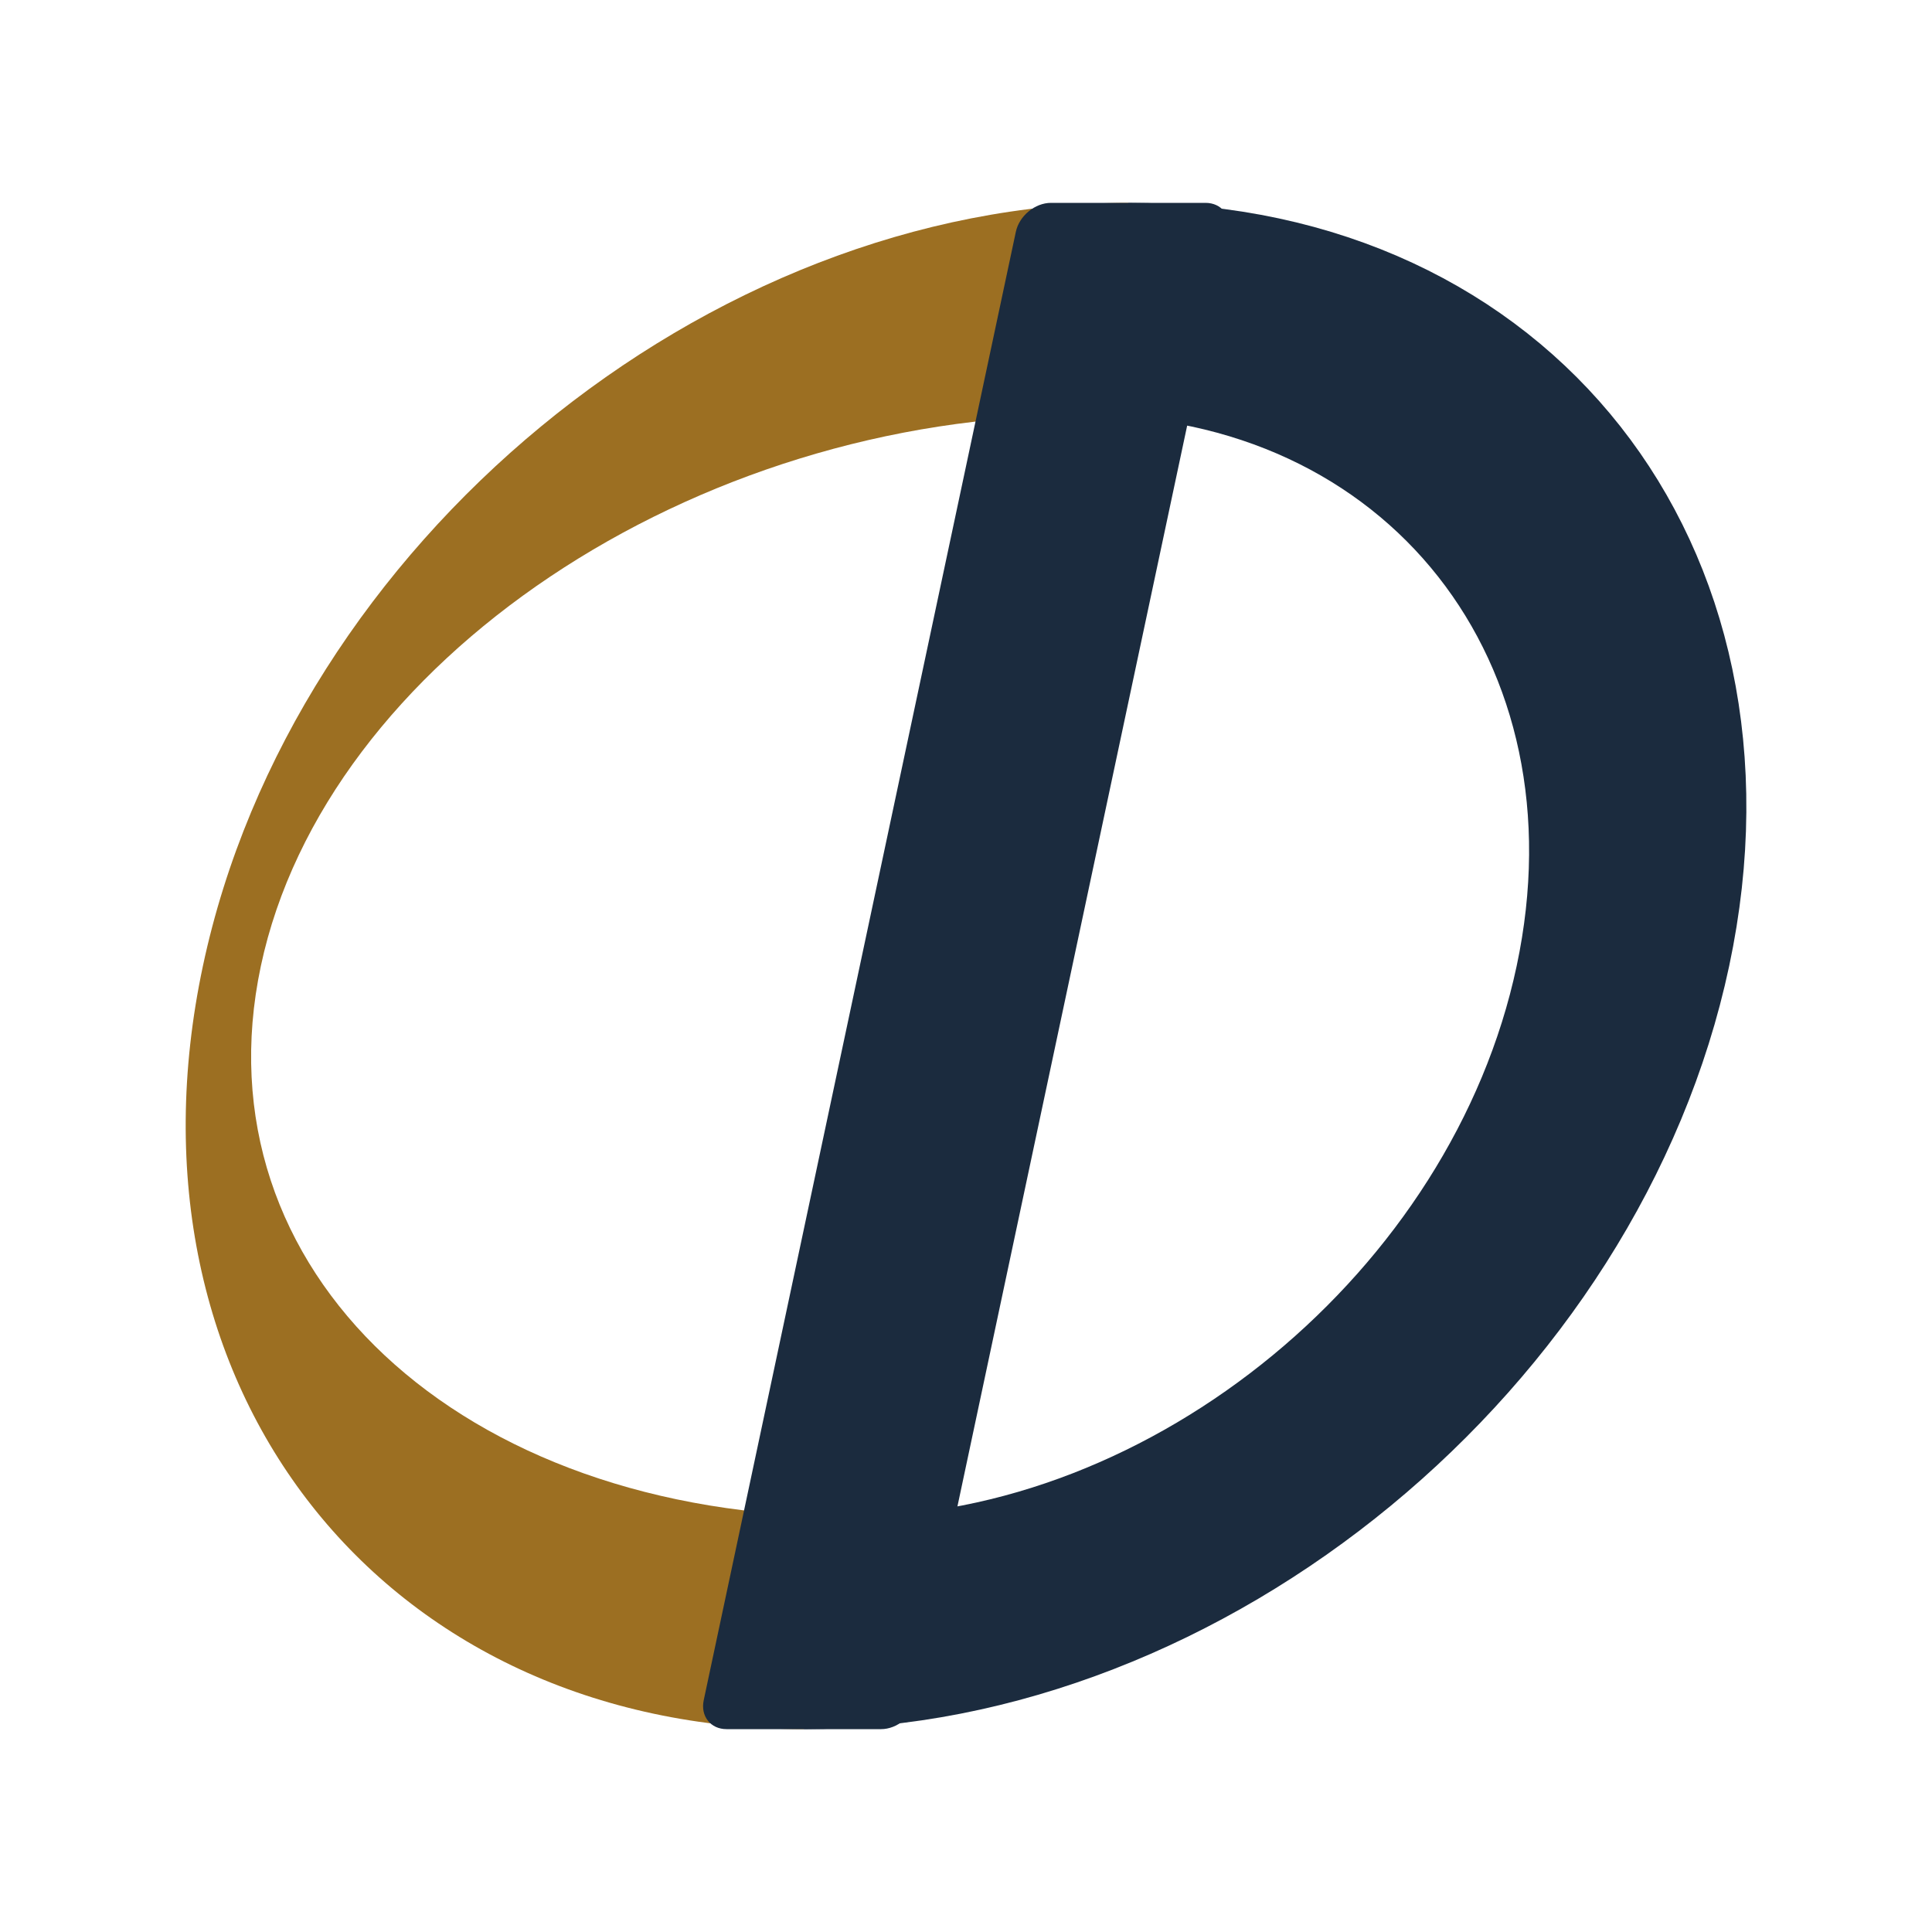
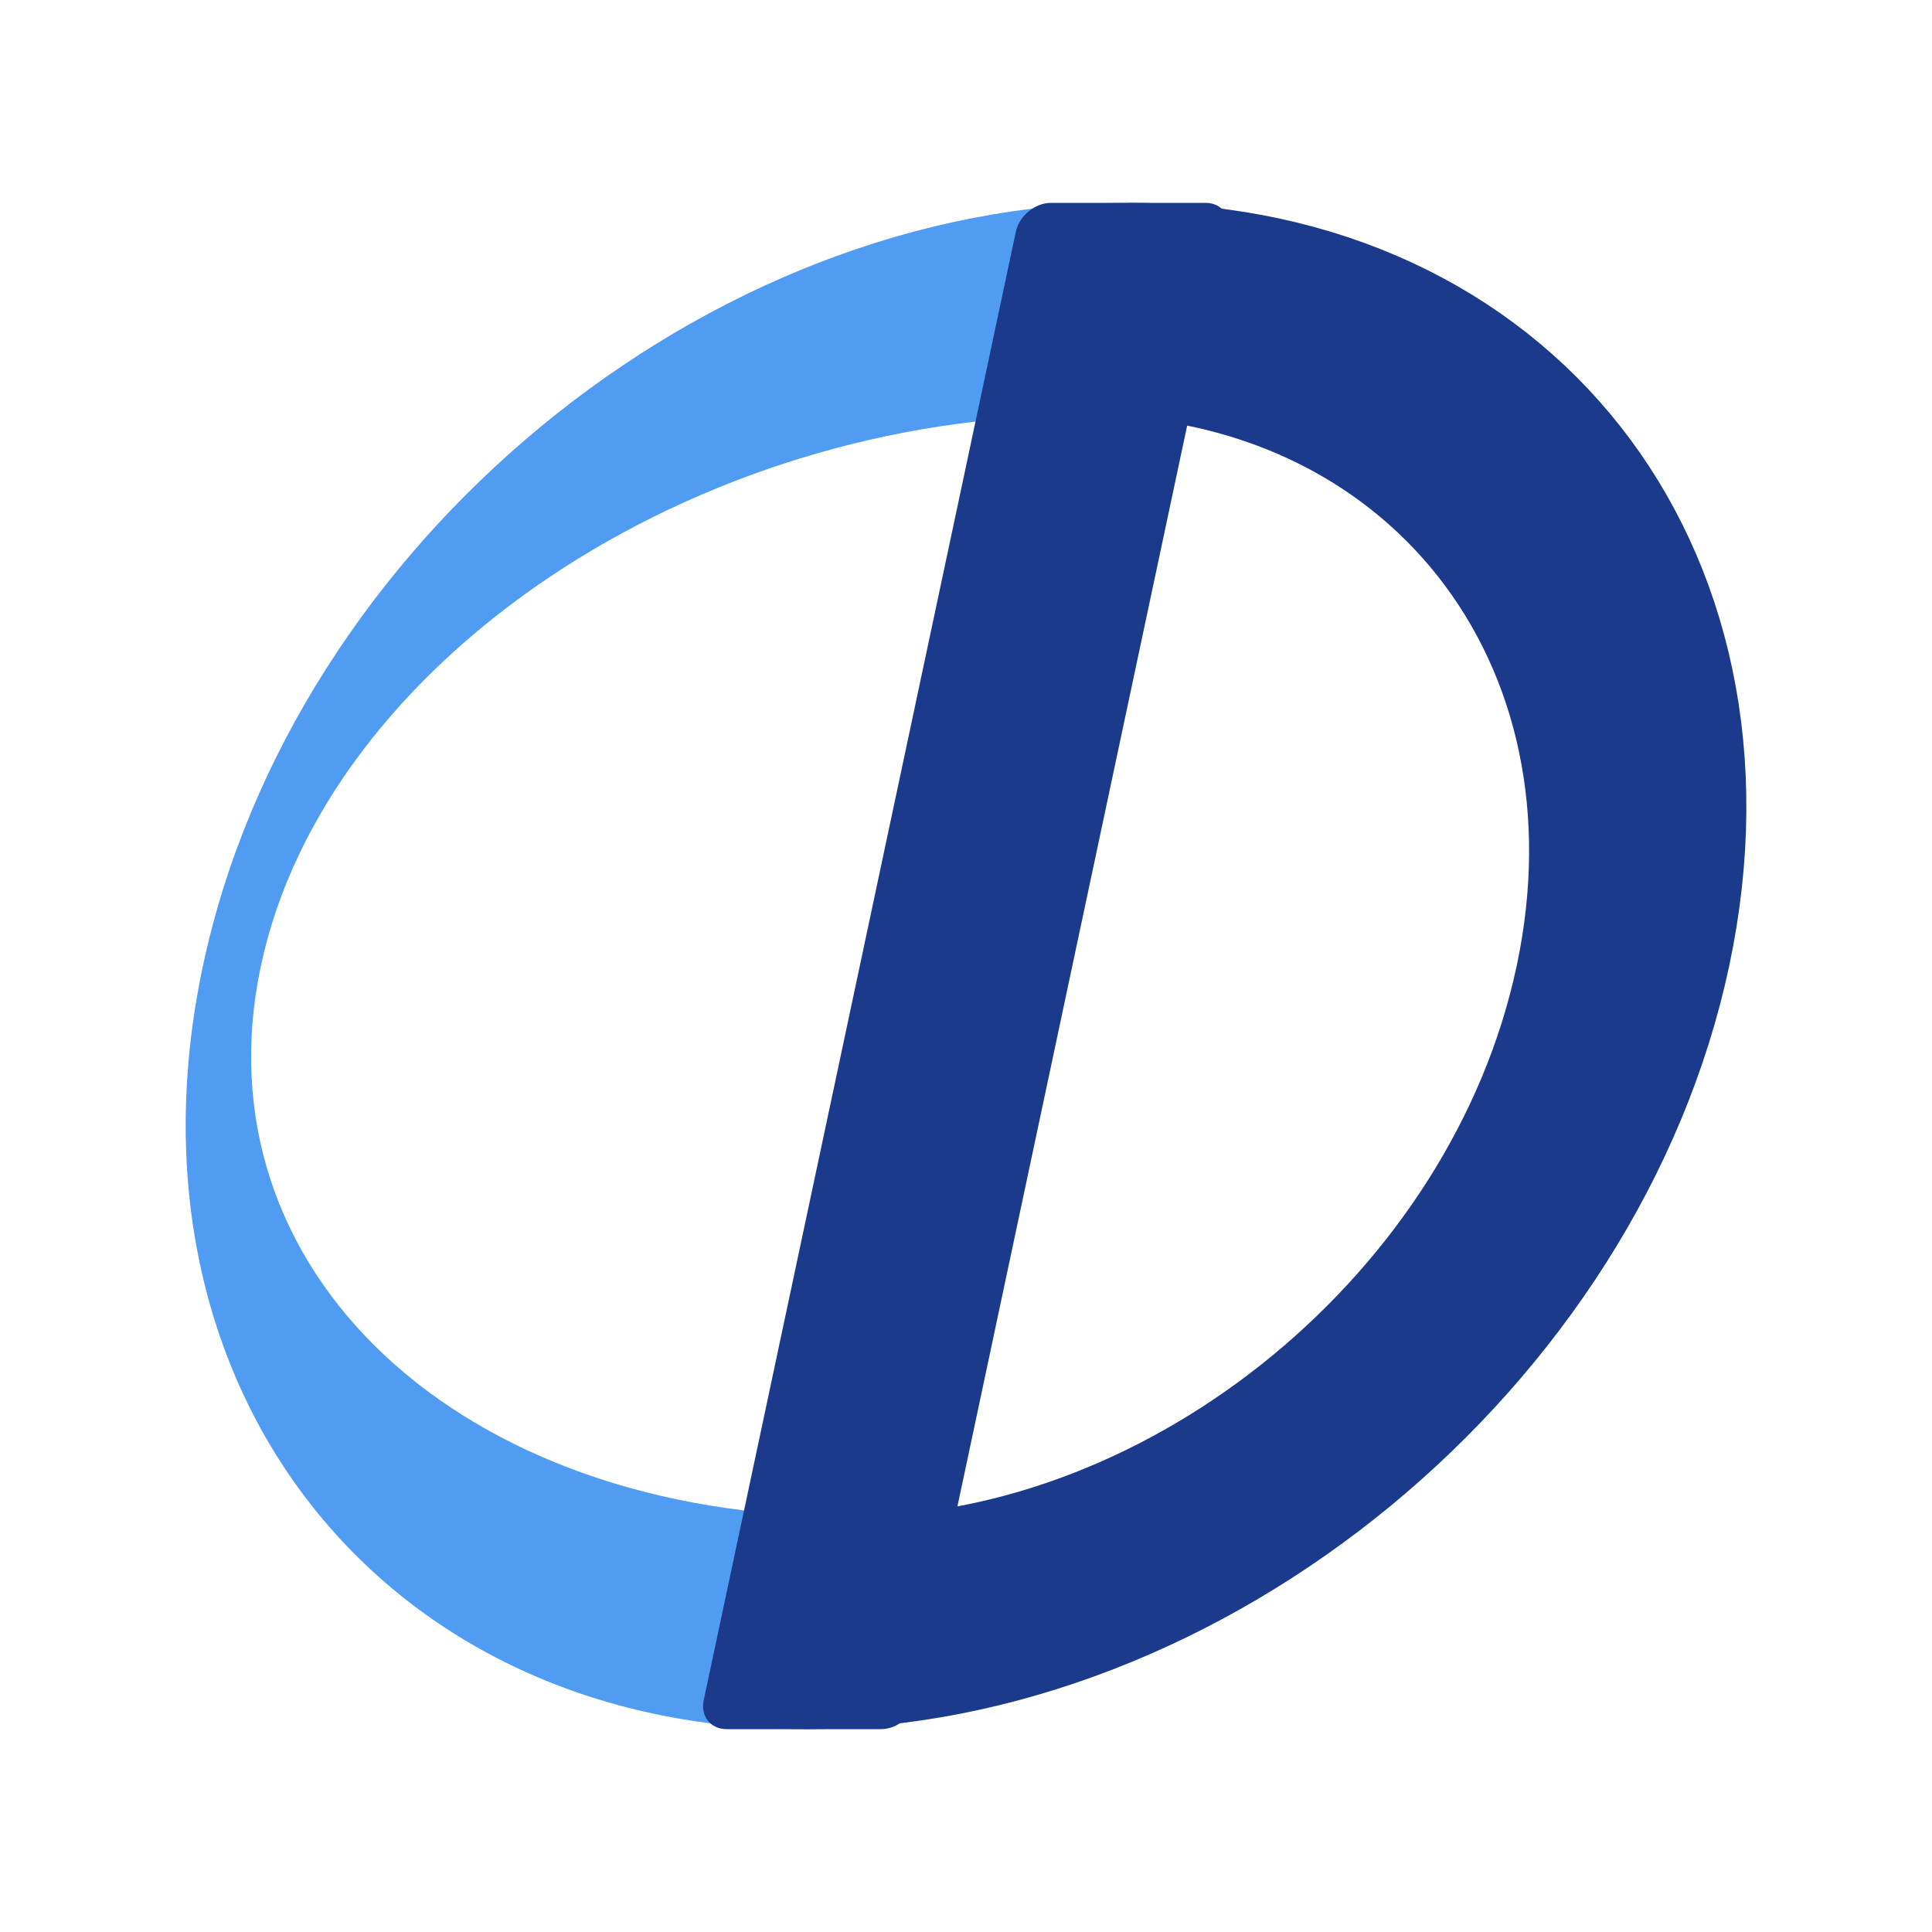
<svg xmlns="http://www.w3.org/2000/svg" viewBox="0 0 100 100" width="100" height="100">
  <g transform="translate(10.63 0) skewX(-12)">
-     <path d="M50 10.5 A39.5 39.5 0 0 0 50 89.5 L50 78.5 A36.5 28.5 0 0 1 50 21.5 Z" fill="#9c6f22" />
-     <path d="M50 16 A34 34 0 0 1 50 84" fill="none" stroke="#1b2b3e" stroke-width="11" />
-     <rect x="44.5" y="10.5" width="11" height="79.0" rx="1.5" fill="#1b2b3e" />
+     <path d="M50 10.5 A39.5 39.5 0 0 0 50 89.5 L50 78.5 A36.5 28.5 0 0 1 50 21.5 Z" fill="#4f9cf2" />
+     <path d="M50 16 A34 34 0 0 1 50 84" fill="none" stroke="#1b3a8c" stroke-width="11" />
+     <rect x="44.5" y="10.5" width="11" height="79.0" rx="1.5" fill="#1b3a8c" />
  </g>
</svg>
